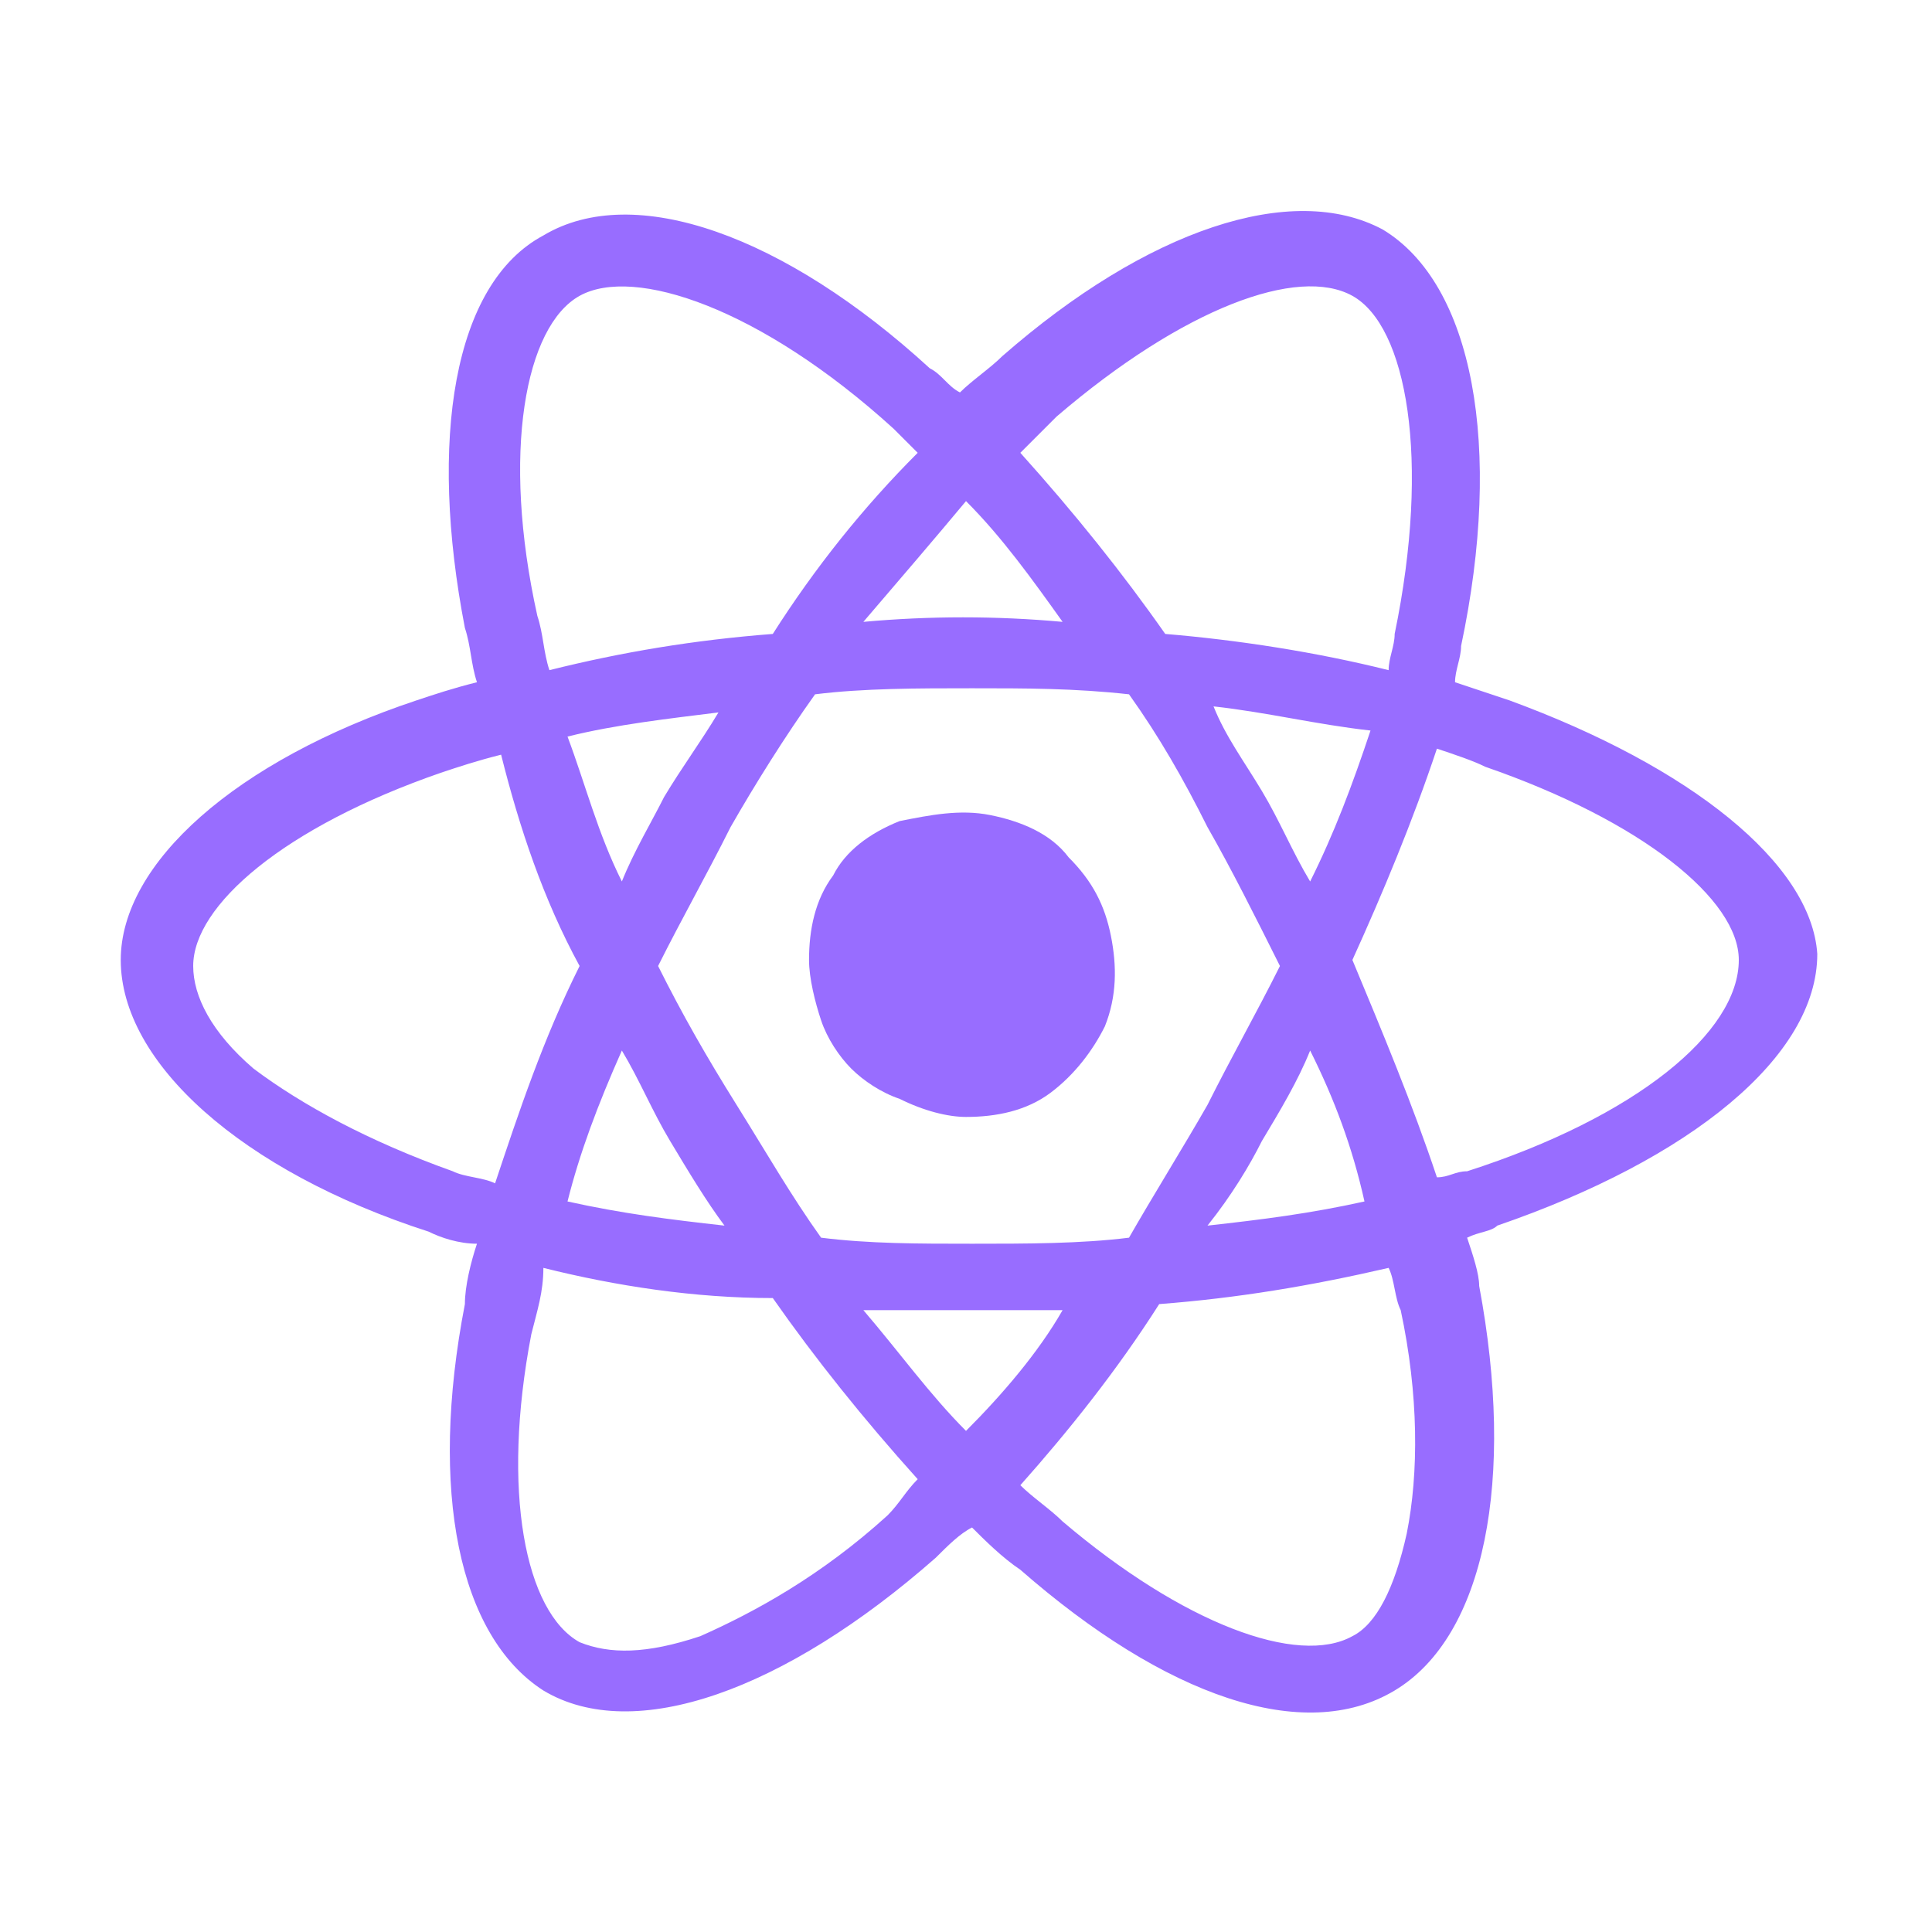
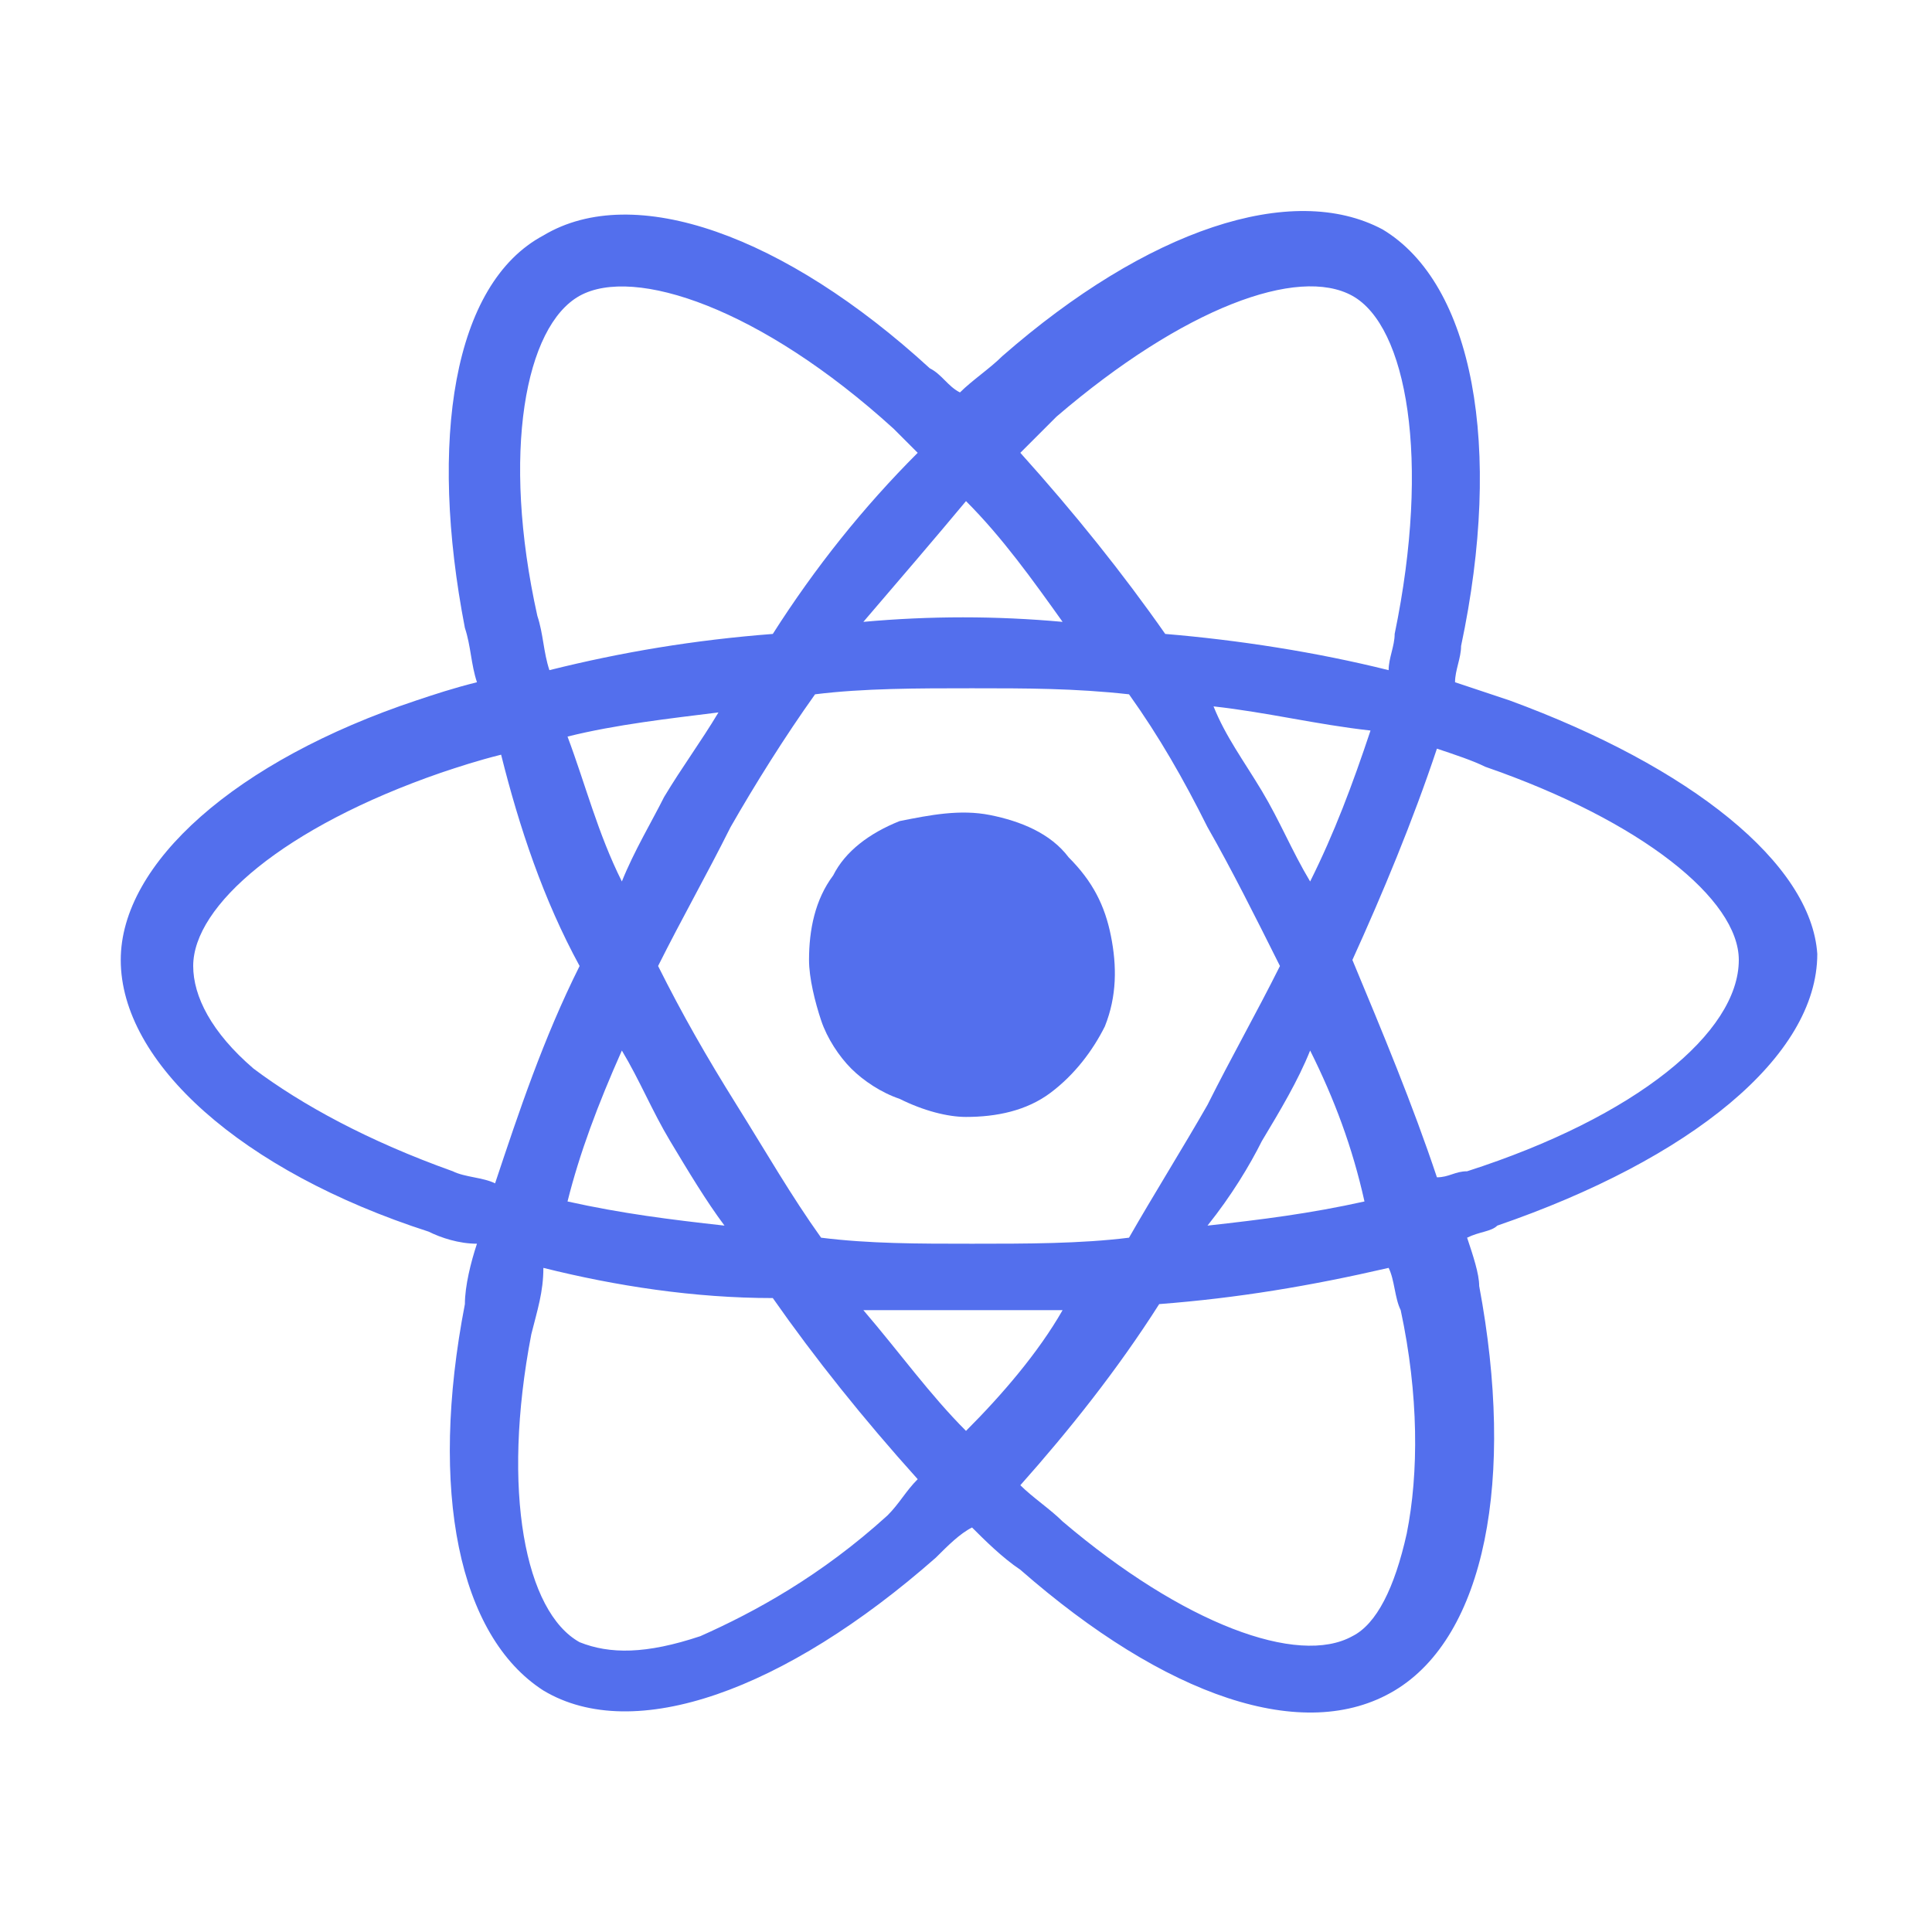
<svg xmlns="http://www.w3.org/2000/svg" width="40" height="40" viewBox="0 0 40 40" fill="none">
-   <path d="M31.25 14.5L30.125 14.125C30.125 13.875 30.25 13.625 30.25 13.375C31.125 9.25 30.5 5.875 28.625 4.75C26.75 3.75 23.75 4.75 20.75 7.375C20.5 7.625 20.125 7.875 19.875 8.125C19.625 8 19.5 7.75 19.25 7.625C16.25 4.875 13.125 3.75 11.25 4.875C9.375 5.875 8.875 9.125 9.625 13C9.75 13.375 9.75 13.75 9.875 14.125C9.375 14.25 9 14.375 8.625 14.5C4.875 15.75 2.5 17.875 2.5 19.875C2.5 22 5 24.25 8.875 25.5C9.125 25.625 9.5 25.75 9.875 25.75C9.75 26.125 9.625 26.625 9.625 27C8.875 30.875 9.5 33.875 11.25 35C13.125 36.125 16.25 35 19.375 32.25C19.625 32 19.875 31.75 20.125 31.625C20.375 31.875 20.75 32.25 21.125 32.5C24.125 35.125 27 36.125 28.875 35C30.75 33.875 31.375 30.625 30.625 26.625C30.625 26.375 30.5 26 30.375 25.625C30.625 25.5 30.875 25.5 31 25.375C35 24 37.625 21.875 37.625 19.75C37.5 17.875 35 15.875 31.25 14.5ZM21.875 8.625C24.5 6.375 26.875 5.5 28 6.125C29.125 6.75 29.625 9.5 28.875 13.125C28.875 13.375 28.75 13.625 28.75 13.875C27.25 13.5 25.625 13.25 24.125 13.125C23.25 11.875 22.25 10.625 21.125 9.375L21.875 8.625ZM12.875 21.75C13.25 22.375 13.5 23 13.875 23.625C14.25 24.25 14.625 24.875 15 25.375C13.875 25.25 12.875 25.125 11.75 24.875C12 23.875 12.375 22.875 12.875 21.75ZM12.875 18.25C12.375 17.25 12.125 16.25 11.75 15.25C12.75 15 13.875 14.875 14.875 14.75C14.5 15.375 14.125 15.875 13.75 16.5C13.5 17 13.125 17.625 12.875 18.25ZM13.625 20C14.125 19 14.625 18.125 15.125 17.125C15.625 16.25 16.25 15.25 16.875 14.375C17.875 14.25 19 14.25 20.125 14.25C21.25 14.25 22.25 14.25 23.375 14.375C24 15.25 24.5 16.125 25 17.125C25.5 18 26 19 26.5 20C26 21 25.5 21.875 25 22.875C24.5 23.75 23.875 24.75 23.375 25.625C22.375 25.75 21.25 25.75 20.125 25.75C19 25.75 18 25.75 17 25.625C16.375 24.75 15.875 23.875 15.25 22.875C14.625 21.875 14.125 21 13.625 20ZM26.125 23.625C26.5 23 26.875 22.375 27.125 21.75C27.625 22.75 28 23.75 28.25 24.875C27.125 25.125 26.125 25.25 25 25.375C25.5 24.75 25.875 24.125 26.125 23.625ZM27.125 18.25C26.75 17.625 26.5 17 26.125 16.375C25.75 15.75 25.375 15.25 25.125 14.625C26.25 14.75 27.25 15 28.375 15.125C28 16.25 27.625 17.25 27.125 18.25ZM20 10.375C20.75 11.125 21.375 12 22 12.875C20.625 12.75 19.25 12.75 17.875 12.875C18.625 12 19.375 11.125 20 10.375ZM12 6.125C13.125 5.5 15.75 6.375 18.5 8.875L19 9.375C17.875 10.5 16.875 11.75 16 13.125C14.375 13.25 12.875 13.5 11.375 13.875C11.25 13.5 11.25 13.125 11.125 12.75C10.375 9.375 10.875 6.75 12 6.125ZM10.25 24.5C10 24.375 9.625 24.375 9.375 24.25C7.625 23.625 6.25 22.875 5.25 22.125C4.375 21.375 4 20.625 4 20C4 18.75 5.875 17.125 9.125 16C9.5 15.875 9.875 15.75 10.375 15.625C10.75 17.125 11.25 18.625 12 20C11.25 21.5 10.75 23 10.25 24.5ZM18.375 31.375C17 32.625 15.625 33.375 14.5 33.875C13.375 34.25 12.625 34.25 12 34C10.875 33.375 10.375 30.875 11 27.625C11.125 27.125 11.25 26.75 11.25 26.25C12.75 26.625 14.375 26.875 16 26.875C16.875 28.125 17.875 29.375 19 30.625C18.75 30.875 18.625 31.125 18.375 31.375ZM20 29.625C19.25 28.875 18.625 28 17.875 27.125H22C21.5 28 20.75 28.875 20 29.625ZM29.125 31.75C28.875 32.875 28.5 33.625 28 33.875C26.875 34.5 24.5 33.625 22 31.5C21.75 31.25 21.375 31 21.125 30.75C22.125 29.625 23.125 28.375 24 27C25.625 26.875 27.125 26.625 28.75 26.25C28.875 26.5 28.875 26.875 29 27.125C29.375 28.875 29.375 30.5 29.125 31.75ZM30.375 24.25C30.125 24.25 30 24.375 29.75 24.375C29.25 22.875 28.625 21.375 28 19.875C28.625 18.5 29.25 17 29.75 15.5C30.125 15.625 30.5 15.75 30.75 15.875C34 17 36 18.625 36 19.875C36 21.375 33.875 23.125 30.375 24.25Z" fill="#986DFF" />
-   <path d="M20 23.125C20.625 23.125 21.25 23 21.75 22.625C22.25 22.25 22.625 21.75 22.875 21.25C23.125 20.625 23.125 20 23 19.375C22.875 18.75 22.625 18.25 22.125 17.75C21.75 17.25 21.125 17 20.5 16.875C19.875 16.75 19.25 16.875 18.625 17C18 17.25 17.5 17.625 17.25 18.125C16.875 18.625 16.75 19.25 16.75 19.875C16.75 20.25 16.875 20.75 17 21.125C17.125 21.5 17.375 21.875 17.625 22.125C17.875 22.375 18.25 22.625 18.625 22.75C19.125 23 19.625 23.125 20 23.125Z" fill="#986DFF" />
+   <path d="M31.25 14.5L30.125 14.125C30.125 13.875 30.25 13.625 30.25 13.375C31.125 9.25 30.5 5.875 28.625 4.75C26.75 3.75 23.75 4.75 20.75 7.375C20.5 7.625 20.125 7.875 19.875 8.125C19.625 8 19.5 7.75 19.25 7.625C16.25 4.875 13.125 3.75 11.25 4.875C9.375 5.875 8.875 9.125 9.625 13C9.75 13.375 9.75 13.75 9.875 14.125C9.375 14.25 9 14.375 8.625 14.5C4.875 15.75 2.5 17.875 2.5 19.875C2.5 22 5 24.25 8.875 25.5C9.125 25.625 9.5 25.75 9.875 25.75C9.75 26.125 9.625 26.625 9.625 27C8.875 30.875 9.5 33.875 11.25 35C13.125 36.125 16.25 35 19.375 32.25C19.625 32 19.875 31.75 20.125 31.625C20.375 31.875 20.75 32.25 21.125 32.5C24.125 35.125 27 36.125 28.875 35C30.75 33.875 31.375 30.625 30.625 26.625C30.625 26.375 30.5 26 30.375 25.625C30.625 25.5 30.875 25.5 31 25.375C35 24 37.625 21.875 37.625 19.75C37.5 17.875 35 15.875 31.25 14.5ZM21.875 8.625C24.5 6.375 26.875 5.5 28 6.125C29.125 6.75 29.625 9.5 28.875 13.125C28.875 13.375 28.75 13.625 28.75 13.875C27.25 13.5 25.625 13.25 24.125 13.125C23.25 11.875 22.25 10.625 21.125 9.375L21.875 8.625ZM12.875 21.75C13.25 22.375 13.5 23 13.875 23.625C14.25 24.25 14.625 24.875 15 25.375C13.875 25.25 12.875 25.125 11.75 24.875C12 23.875 12.375 22.875 12.875 21.75ZM12.875 18.25C12.375 17.25 12.125 16.25 11.75 15.25C12.75 15 13.875 14.875 14.875 14.75C14.5 15.375 14.125 15.875 13.75 16.5C13.5 17 13.125 17.625 12.875 18.25ZM13.625 20C14.125 19 14.625 18.125 15.125 17.125C15.625 16.25 16.25 15.25 16.875 14.375C17.875 14.25 19 14.25 20.125 14.25C21.25 14.25 22.25 14.25 23.375 14.375C24 15.25 24.5 16.125 25 17.125C25.5 18 26 19 26.5 20C26 21 25.5 21.875 25 22.875C24.5 23.75 23.875 24.75 23.375 25.625C22.375 25.75 21.25 25.75 20.125 25.75C19 25.75 18 25.75 17 25.625C16.375 24.75 15.875 23.875 15.25 22.875C14.625 21.875 14.125 21 13.625 20ZM26.125 23.625C26.5 23 26.875 22.375 27.125 21.75C27.625 22.75 28 23.75 28.25 24.875C27.125 25.125 26.125 25.25 25 25.375C25.5 24.75 25.875 24.125 26.125 23.625ZM27.125 18.25C26.75 17.625 26.5 17 26.125 16.375C25.75 15.75 25.375 15.25 25.125 14.625C26.25 14.75 27.25 15 28.375 15.125C28 16.25 27.625 17.25 27.125 18.25ZM20 10.375C20.75 11.125 21.375 12 22 12.875C20.625 12.75 19.25 12.75 17.875 12.875C18.625 12 19.375 11.125 20 10.375ZM12 6.125C13.125 5.5 15.75 6.375 18.5 8.875L19 9.375C17.875 10.5 16.875 11.75 16 13.125C14.375 13.25 12.875 13.5 11.375 13.875C11.25 13.5 11.25 13.125 11.125 12.75C10.375 9.375 10.875 6.75 12 6.125ZM10.25 24.5C10 24.375 9.625 24.375 9.375 24.25C7.625 23.625 6.25 22.875 5.25 22.125C4.375 21.375 4 20.625 4 20C4 18.75 5.875 17.125 9.125 16C9.5 15.875 9.875 15.75 10.375 15.625C10.75 17.125 11.25 18.625 12 20C11.25 21.5 10.75 23 10.25 24.5ZM18.375 31.375C17 32.625 15.625 33.375 14.5 33.875C13.375 34.25 12.625 34.25 12 34C10.875 33.375 10.375 30.875 11 27.625C11.125 27.125 11.25 26.75 11.25 26.25C12.75 26.625 14.375 26.875 16 26.875C16.875 28.125 17.875 29.375 19 30.625C18.75 30.875 18.625 31.125 18.375 31.375ZM20 29.625C19.25 28.875 18.625 28 17.875 27.125H22C21.5 28 20.75 28.875 20 29.625ZM29.125 31.75C28.875 32.875 28.5 33.625 28 33.875C26.875 34.5 24.5 33.625 22 31.5C21.75 31.25 21.375 31 21.125 30.75C22.125 29.625 23.125 28.375 24 27C25.625 26.875 27.125 26.625 28.75 26.25C28.875 26.5 28.875 26.875 29 27.125C29.375 28.875 29.375 30.5 29.125 31.75ZM30.375 24.25C30.125 24.25 30 24.375 29.75 24.375C29.25 22.875 28.625 21.375 28 19.875C28.625 18.5 29.25 17 29.75 15.5C30.125 15.625 30.5 15.75 30.75 15.875C34 17 36 18.625 36 19.875C36 21.375 33.875 23.125 30.375 24.25Z" fill="#536fed" />
+   <path d="M20 23.125C20.625 23.125 21.25 23 21.75 22.625C22.25 22.25 22.625 21.75 22.875 21.25C23.125 20.625 23.125 20 23 19.375C22.875 18.75 22.625 18.25 22.125 17.75C21.75 17.25 21.125 17 20.5 16.875C19.875 16.75 19.25 16.875 18.625 17C18 17.25 17.5 17.625 17.25 18.125C16.875 18.625 16.75 19.25 16.75 19.875C16.75 20.25 16.875 20.75 17 21.125C17.125 21.5 17.375 21.875 17.625 22.125C17.875 22.375 18.25 22.625 18.625 22.75C19.125 23 19.625 23.125 20 23.125Z" fill="#536fed" />
</svg>
